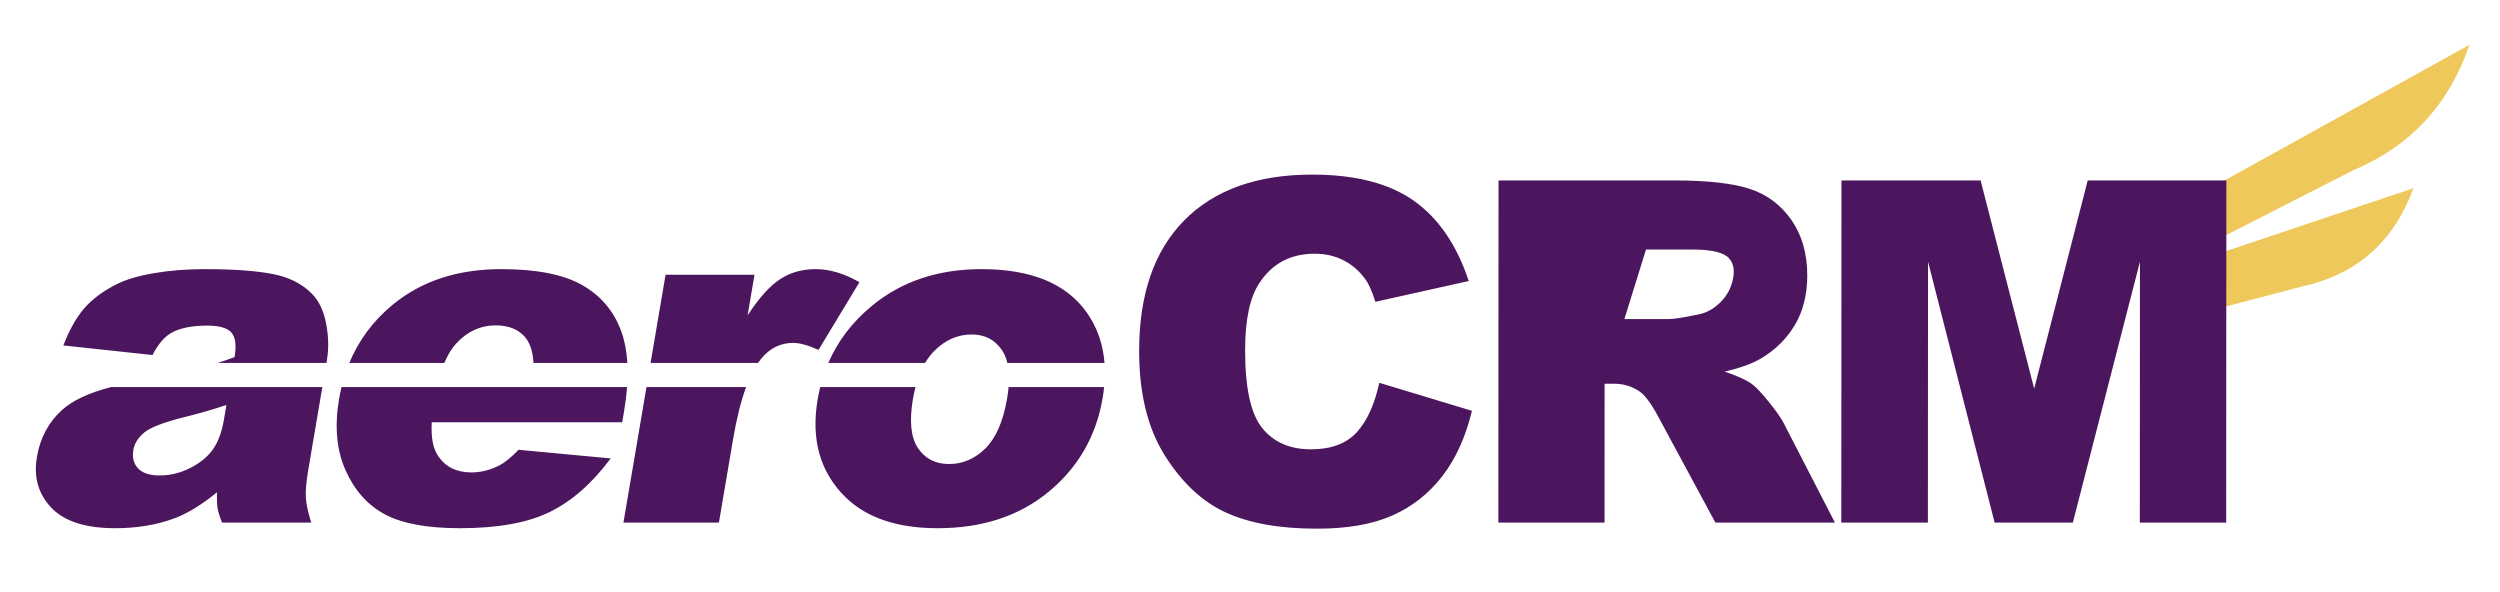
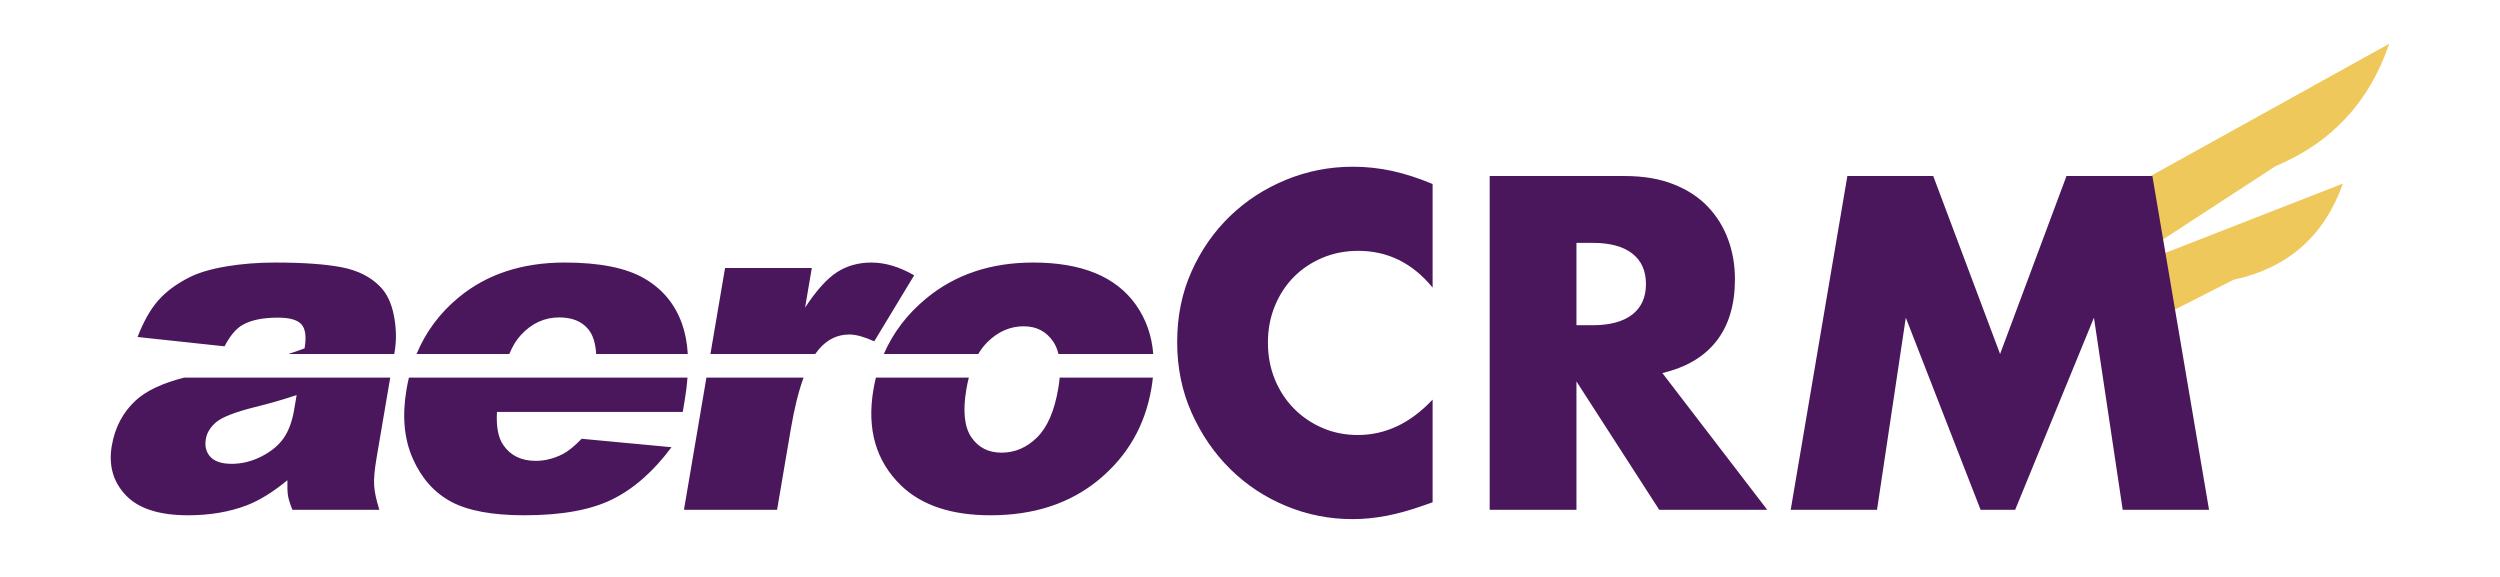
- <svg xmlns="http://www.w3.org/2000/svg" viewBox="0 0 279 66" role="img" aria-label="aeroCRM">
-   <path d="M248.262 20.137 275.589 5.0Q272.184 15.0 262.622 19.0L245.977 27.5L248.262 20.137ZM245.516 29.0 269.341 21.0Q266.076 30.0 256.795 32.0L243.483 35.5L245.516 29.0Z" fill="#efc85b" />
-   <path d="M205.509 20.137H221.034L227.013 43.371L232.99 20.137H248.462L248.441 58.323H238.804L238.819 29.201L231.328 58.323H222.602L215.168 29.201L215.152 58.323H205.489L205.509 20.137ZM167.215 58.323 167.236 20.137H186.902Q192.372 20.137 195.262 21.074Q198.152 22.012 199.923 24.552Q201.693 27.091 201.691 30.738Q201.688 33.916 200.333 36.221Q198.978 38.526 196.607 39.959Q195.096 40.871 192.464 41.47Q194.574 42.173 195.537 42.876Q196.187 43.345 197.424 44.882Q198.66 46.419 199.077 47.252L204.776 58.323H191.439L185.142 46.653Q183.946 44.387 183.008 43.71Q181.731 42.824 180.116 42.824H179.074L179.067 58.323H167.215ZM153.93 42.72 164.269 45.846Q163.224 50.196 160.983 53.113Q158.741 56.031 155.419 57.515Q152.098 59.0 146.966 59.0Q140.741 59.0 136.794 57.19Q132.85 55.379 129.986 50.821Q127.124 46.263 127.128 39.152Q127.133 29.67 132.177 24.578Q137.219 19.485 146.44 19.485Q153.655 19.485 157.782 22.403Q161.909 25.32 163.912 31.363L153.491 33.682Q152.946 31.936 152.347 31.129Q151.357 29.774 149.925 29.045Q148.492 28.316 146.721 28.316Q142.71 28.316 140.573 31.546Q138.957 33.942 138.954 39.073Q138.951 45.429 140.876 47.786Q142.803 50.144 146.294 50.144Q149.68 50.144 151.413 48.242Q153.146 46.341 153.93 42.72ZM35.973 43.2 34.403 52.436Q34.071 54.39 34.13 55.497Q34.19 56.604 34.731 58.323H24.781Q24.363 57.255 24.276 56.695Q24.189 56.135 24.21 54.937Q21.785 56.942 19.582 57.802Q16.574 58.948 12.849 58.948Q7.9 58.948 5.724 56.656Q3.548 54.363 4.119 51.003Q4.655 47.852 6.849 45.82Q8.638 44.164 12.385 43.2H35.973ZM69.439 47.122H48.184Q48.036 49.675 48.918 50.925Q50.149 52.722 52.623 52.722Q54.186 52.722 55.726 51.941Q56.669 51.446 57.872 50.196L68.153 51.16Q65.048 55.327 61.354 57.138Q57.66 58.948 51.331 58.948Q45.835 58.948 42.946 57.398Q40.058 55.848 38.561 52.475Q37.063 49.102 37.838 44.543Q37.955 43.858 38.113 43.2H69.982Q69.886 44.491 69.642 45.924ZM91.251 44.57Q91.37 43.871 91.536 43.2H102.167Q102.002 43.837 101.882 44.543Q101.254 48.242 102.45 50.014Q103.647 51.785 105.913 51.785Q108.205 51.785 109.974 50.04Q111.742 48.294 112.397 44.439Q112.508 43.79 112.559 43.2H123.221Q123.16 43.796 123.055 44.413Q121.971 50.795 117.045 54.871Q112.119 58.948 104.643 58.948Q97.975 58.948 94.435 55.562Q90.095 51.368 91.251 44.57ZM92.443 40.5Q94.027 36.836 97.296 34.137Q102.265 30.035 109.532 30.035Q117.842 30.035 121.268 34.854Q123.014 37.316 123.264 40.5H112.423Q112.228 39.686 111.823 39.086Q110.637 37.328 108.449 37.328Q106.131 37.328 104.317 39.112Q103.715 39.704 103.245 40.5H92.443ZM38.986 40.5Q40.551 36.723 43.777 34.046Q48.614 30.035 55.933 30.035Q61.872 30.035 65.005 31.832Q68.138 33.629 69.355 37.042Q69.899 38.566 70.014 40.5H59.534Q59.425 38.608 58.613 37.641Q57.497 36.312 55.309 36.312Q52.782 36.312 50.931 38.318Q50.155 39.143 49.594 40.5H38.986ZM17.02 39.62 7.069 38.552Q8.094 35.896 9.434 34.372Q10.774 32.848 12.996 31.728Q14.592 30.92 17.22 30.478Q19.848 30.035 22.817 30.035Q27.584 30.035 30.384 30.569Q33.185 31.103 34.825 32.796Q35.98 33.968 36.396 36.117Q36.812 38.266 36.48 40.22L36.432 40.5H24.318Q25.22 40.208 26.175 39.855Q26.507 37.901 25.832 37.12Q25.158 36.338 23.126 36.338Q20.521 36.338 19.077 37.172Q17.951 37.823 17.02 39.62ZM74.278 30.66H84.203L83.432 35.192Q85.365 32.249 87.077 31.142Q88.789 30.035 91.029 30.035Q93.373 30.035 95.913 31.494L91.346 39.047Q89.604 38.266 88.51 38.266Q86.426 38.266 84.988 39.985Q84.787 40.222 84.595 40.5H72.605ZM72.147 43.2H83.26Q82.404 45.534 81.806 49.05L80.229 58.323H69.576L72.147 43.2ZM181.282 35.609H186.257Q187.065 35.609 189.545 35.088Q190.79 34.854 191.832 33.89Q192.873 32.926 193.261 31.676Q193.836 29.826 192.971 28.837Q192.106 27.847 188.876 27.847H183.693ZM25.267 45.195Q22.946 45.976 20.474 46.575Q17.098 47.435 16.097 48.268Q15.065 49.128 14.879 50.222Q14.667 51.472 15.404 52.267Q16.142 53.061 17.835 53.061Q19.606 53.061 21.276 52.202Q22.946 51.342 23.794 50.105Q24.643 48.867 24.979 46.888Z" fill="#4c165e" />
+ <svg xmlns="http://www.w3.org/2000/svg" viewBox="0 0 286 66" role="img" aria-label="aeroCRM">
+   <path d="M246.032 20.137 273.332 5.0Q269.932 15.0 260.332 19.0L247.282 27.5L246.032 20.137ZM247.536 29.0 268.032 21.0Q264.832 30.0 255.532 32.0L248.64 35.5L247.536 29.0Z" fill="#efc85b" />
+   <path d="M44.641 43.2 43.071 52.436Q42.739 54.39 42.798 55.497Q42.858 56.604 43.399 58.323H33.449Q33.031 57.255 32.944 56.695Q32.857 56.135 32.878 54.937Q30.453 56.942 28.25 57.802Q25.242 58.948 21.517 58.948Q16.568 58.948 14.392 56.656Q12.216 54.363 12.787 51.003Q13.323 47.852 15.517 45.82Q17.306 44.164 21.053 43.2H44.641ZM78.107 47.122H56.852Q56.704 49.675 57.586 50.925Q58.817 52.722 61.291 52.722Q62.854 52.722 64.394 51.941Q65.337 51.446 66.54 50.196L76.821 51.16Q73.716 55.327 70.022 57.138Q66.328 58.948 59.999 58.948Q54.503 58.948 51.614 57.398Q48.726 55.848 47.229 52.475Q45.731 49.102 46.506 44.543Q46.623 43.858 46.781 43.2H78.65Q78.554 44.491 78.31 45.924L78.107 47.122ZM99.919 44.57Q100.038 43.871 100.204 43.2H110.835Q110.67 43.837 110.55 44.543Q109.922 48.242 111.118 50.014Q112.315 51.785 114.581 51.785Q116.873 51.785 118.642 50.04Q120.41 48.294 121.065 44.439Q121.176 43.79 121.227 43.2H131.889Q131.828 43.796 131.723 44.413Q130.639 50.795 125.713 54.871Q120.787 58.948 113.311 58.948Q106.643 58.948 103.103 55.562Q98.763 51.368 99.919 44.57ZM101.111 40.5Q102.695 36.836 105.964 34.137Q110.933 30.035 118.2 30.035Q126.51 30.035 129.936 34.854Q131.682 37.316 131.932 40.5H121.091Q120.896 39.686 120.491 39.086Q119.305 37.328 117.117 37.328Q114.799 37.328 112.985 39.112Q112.383 39.704 111.913 40.5H101.111ZM47.654 40.5Q49.219 36.723 52.445 34.046Q57.282 30.035 64.601 30.035Q70.54 30.035 73.673 31.832Q76.806 33.629 78.023 37.042Q78.567 38.566 78.682 40.5H68.202Q68.093 38.608 67.281 37.641Q66.165 36.312 63.977 36.312Q61.45 36.312 59.599 38.318Q58.823 39.143 58.262 40.5H47.654ZM25.688 39.62 15.737 38.552Q16.762 35.896 18.102 34.372Q19.442 32.848 21.664 31.728Q23.26 30.92 25.888 30.478Q28.516 30.035 31.485 30.035Q36.252 30.035 39.052 30.569Q41.853 31.103 43.493 32.796Q44.648 33.968 45.064 36.117Q45.48 38.266 45.148 40.22L45.1 40.5H32.986Q33.888 40.208 34.843 39.855Q35.175 37.901 34.5 37.12Q33.826 36.338 31.794 36.338Q29.189 36.338 27.745 37.172Q26.619 37.823 25.688 39.62ZM82.946 30.66H92.871L92.1 35.192Q94.033 32.249 95.745 31.142Q97.457 30.035 99.697 30.035Q102.041 30.035 104.581 31.494L100.014 39.047Q98.272 38.266 97.178 38.266Q95.094 38.266 93.656 39.985Q93.455 40.222 93.263 40.5H81.273L82.946 30.66ZM80.815 43.2H91.928Q91.072 45.534 90.474 49.05L88.897 58.323H78.244L80.815 43.2ZM33.935 45.195Q31.614 45.976 29.142 46.575Q25.766 47.435 24.765 48.268Q23.733 49.128 23.547 50.222Q23.335 51.472 24.072 52.267Q24.81 53.061 26.503 53.061Q28.274 53.061 29.944 52.202Q31.614 51.342 32.462 50.105Q33.311 48.867 33.647 46.888L33.935 45.195ZM163.89 32.899Q160.446 28.696 155.382 28.696Q153.153 28.696 151.254 29.506Q149.355 30.317 147.988 31.709Q146.62 33.102 145.835 35.027Q145.05 36.951 145.05 39.179Q145.05 41.458 145.835 43.383Q146.62 45.307 148.013 46.725Q149.406 48.143 151.279 48.954Q153.153 49.764 155.331 49.764Q160.092 49.764 163.89 45.713V57.462L162.877 57.817Q160.598 58.627 158.623 59.007Q156.648 59.387 154.723 59.387Q150.773 59.387 147.152 57.893Q143.531 56.399 140.771 53.689Q138.011 50.98 136.339 47.257Q134.668 43.535 134.668 39.129Q134.668 34.723 136.314 31.051Q137.96 27.379 140.72 24.72Q143.48 22.061 147.127 20.567Q150.773 19.073 154.774 19.073Q157.053 19.073 159.256 19.555Q161.459 20.036 163.89 21.049V32.899ZM180.346 37.204H182.22Q185.157 37.204 186.727 35.989Q188.297 34.773 188.297 32.494Q188.297 30.215 186.727 29Q185.157 27.784 182.22 27.784H180.346V37.204ZM202.174 58.323H189.817L180.346 43.636V58.323H170.42V20.137H185.867Q189.057 20.137 191.437 21.074Q193.818 22.011 195.362 23.631Q196.907 25.252 197.692 27.379Q198.477 29.506 198.477 31.937Q198.477 36.293 196.375 39.002Q194.274 41.712 190.171 42.674L202.174 58.323ZM204.855 58.323 211.338 20.137H221.163L228.81 40.496L236.407 20.137H246.232L252.714 58.323H242.838L239.547 36.343L230.532 58.323H226.582L218.023 36.343L214.731 58.323H204.855Z" fill="#4a165c" />
</svg>
